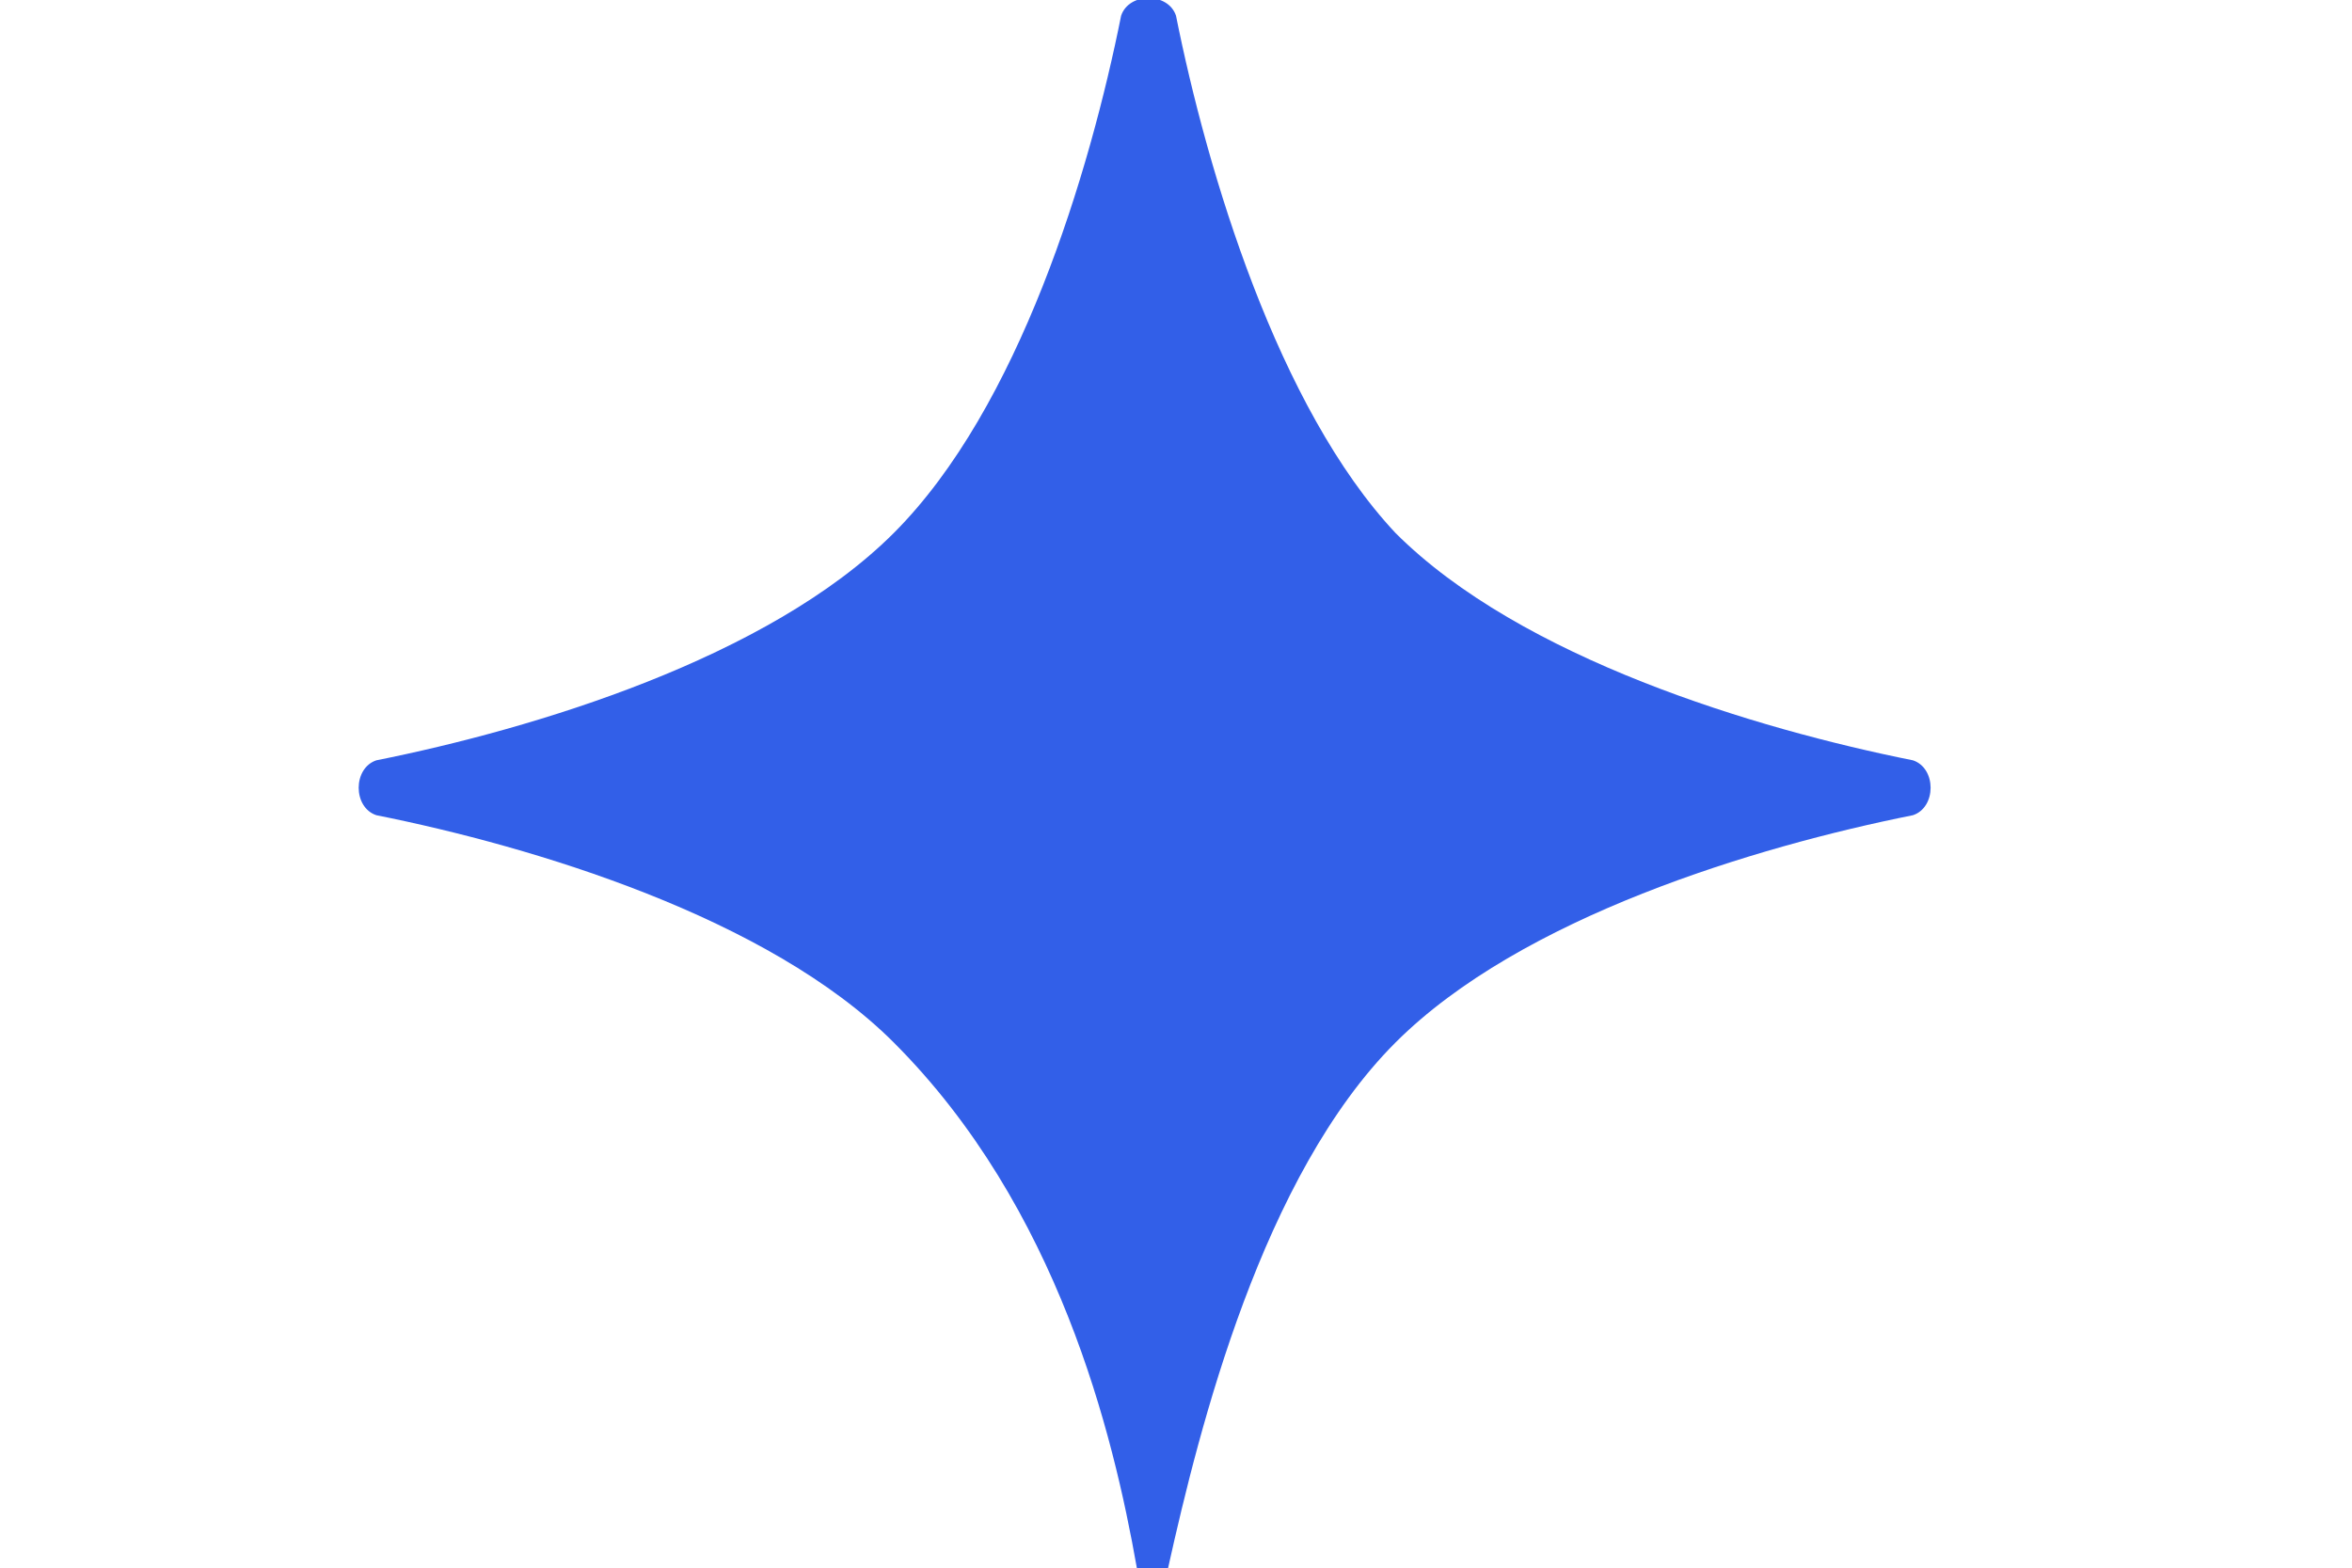
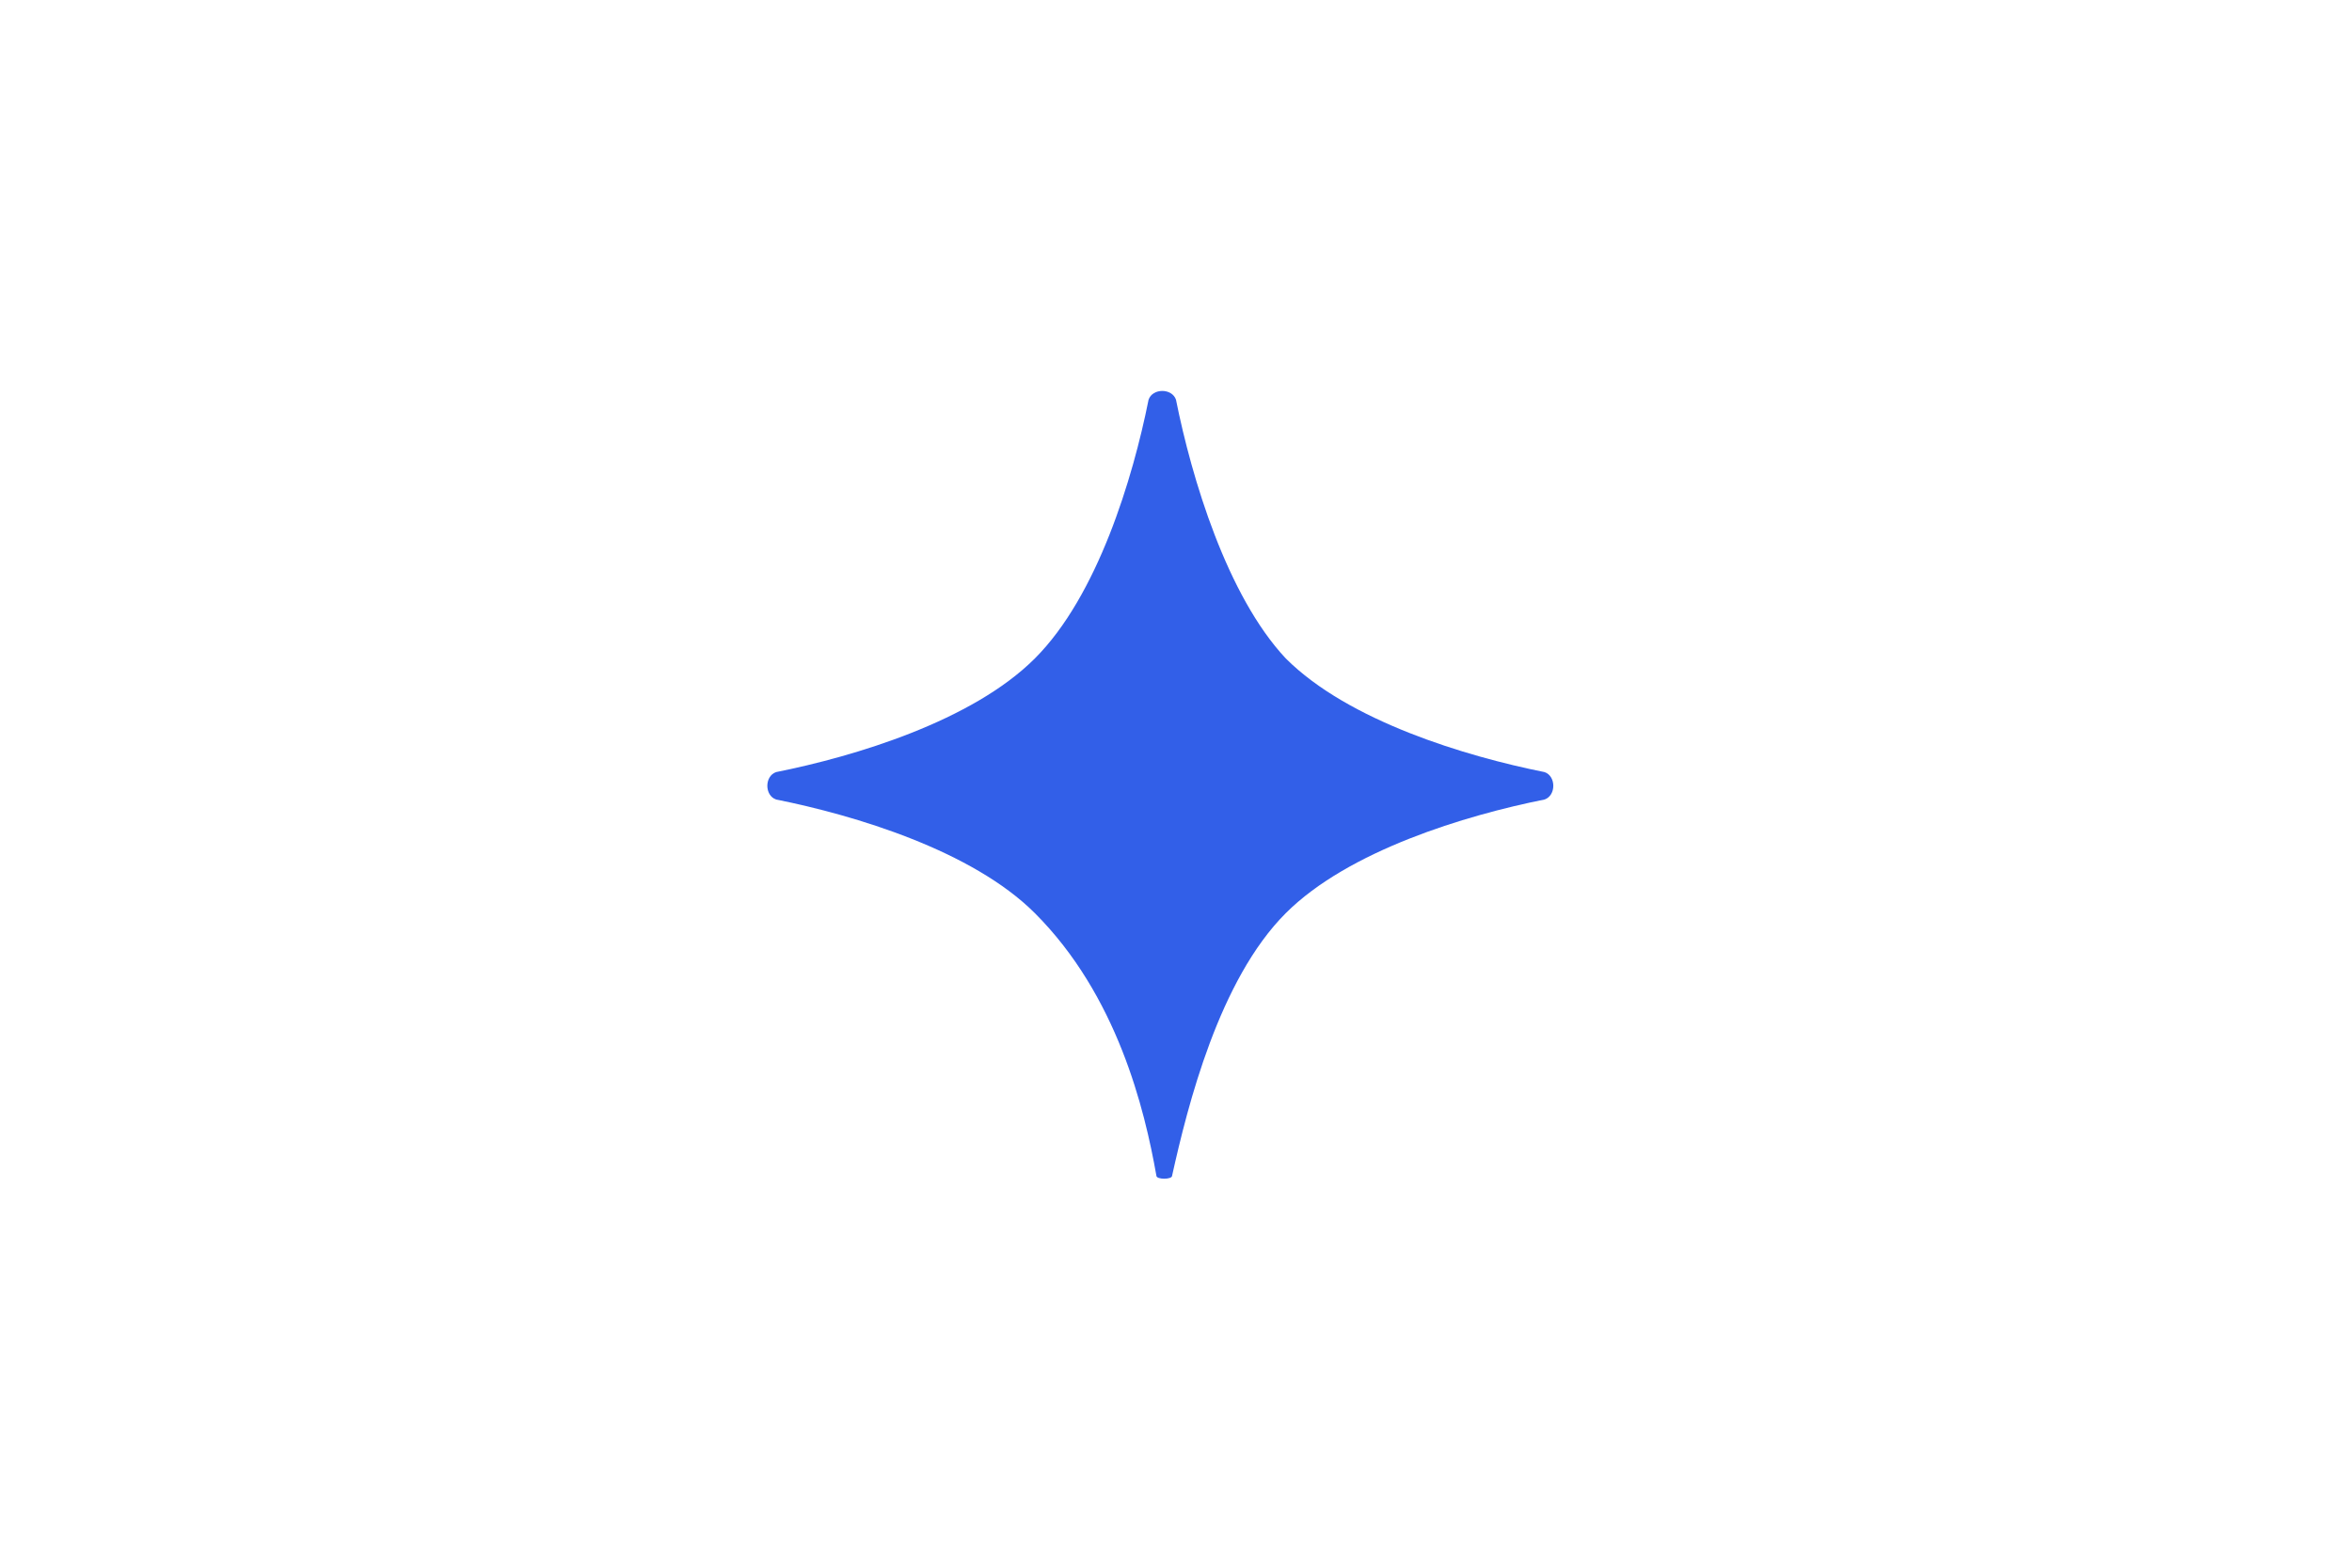
- <svg xmlns="http://www.w3.org/2000/svg" version="1.1" viewBox="0 0 20 20" width="2940" height="1960">
+ <svg xmlns="http://www.w3.org/2000/svg" version="1.1" viewBox="-15 -10 50 40" width="2940" height="1960">
  <style>.st0{fill:#325FE8;}</style>
  <path class="st0" d="M10,0.2c-0.1-0.3-0.6-0.3-0.7,0c-0.4,2-1.3,5-2.9,6.6C4.8,8.4,1.8,9.3-0.2,9.7c-0.3,0.1-0.3,0.6,0,0.7     c2,0.4,5,1.3,6.6,2.9c2.1,2.1,2.8,5,3.1,6.7c0,0.1,0.4,0.1,0.4,0c0.4-1.8,1.2-5,2.9-6.7c1.6-1.6,4.6-2.5,6.6-2.9     c0.3-0.1,0.3-0.6,0-0.7c-2-0.4-5-1.3-6.6-2.9C11.3,5.2,10.4,2.2,10,0.2z" />
</svg>
